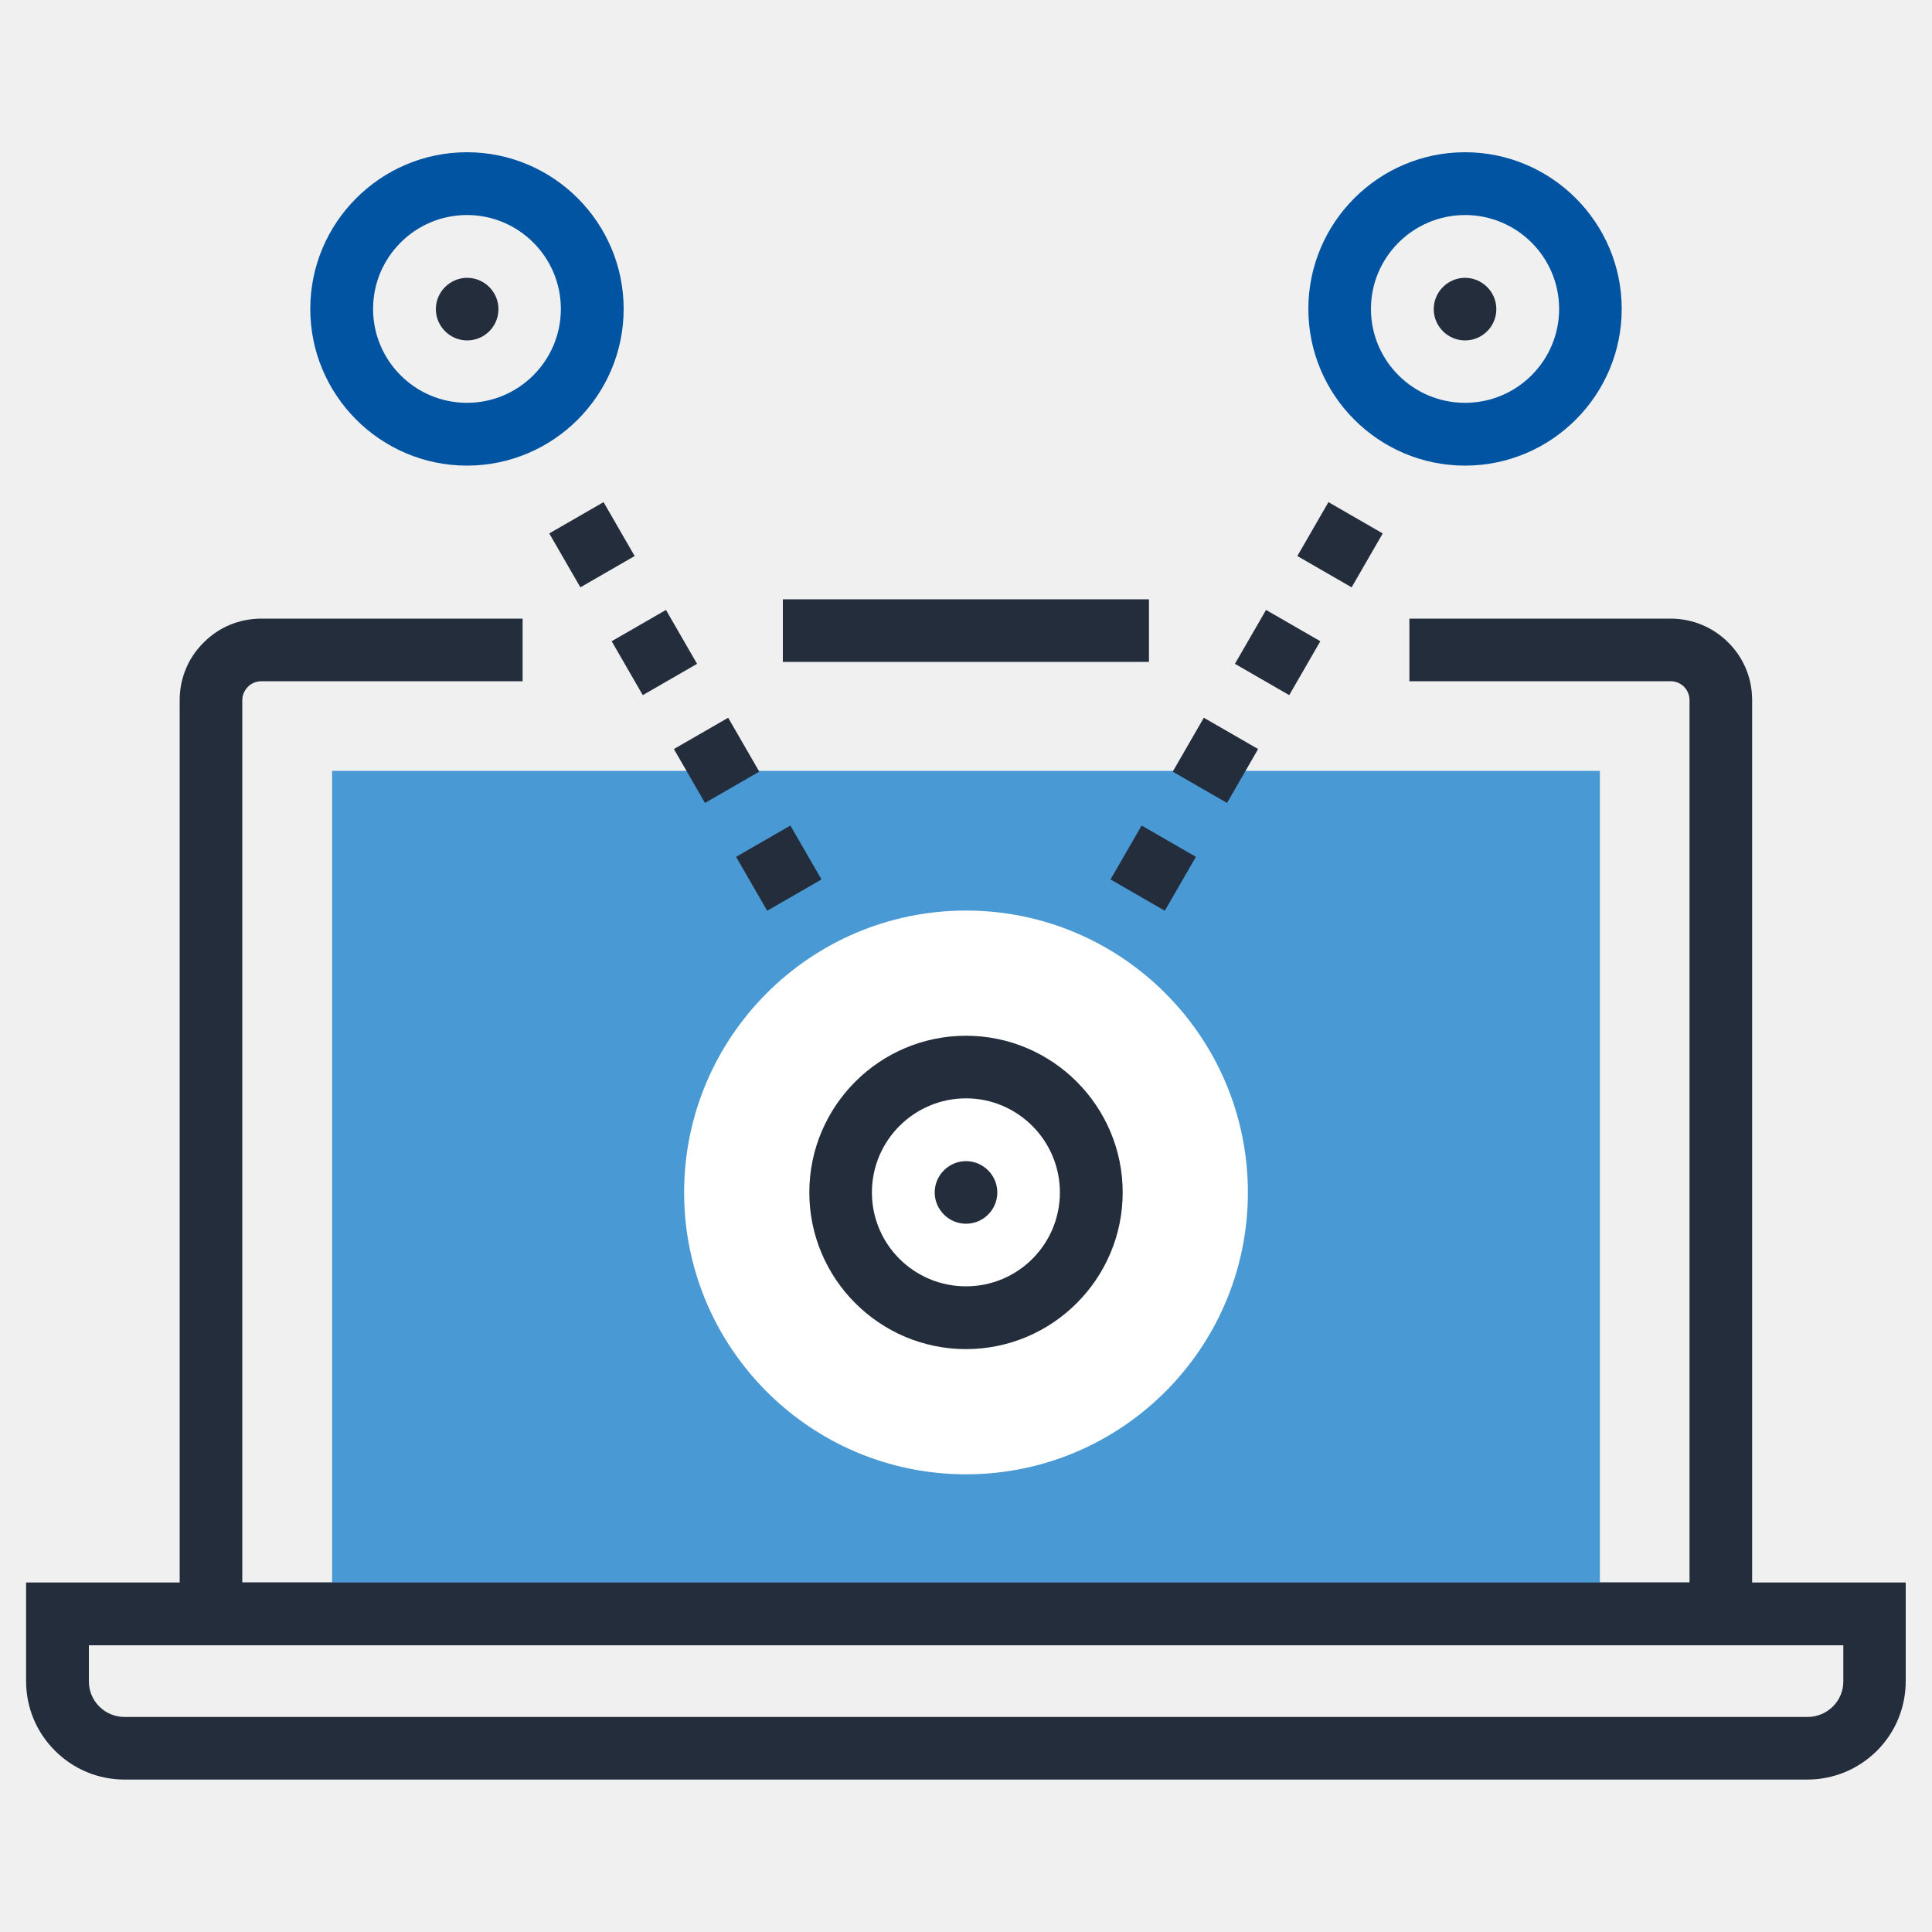
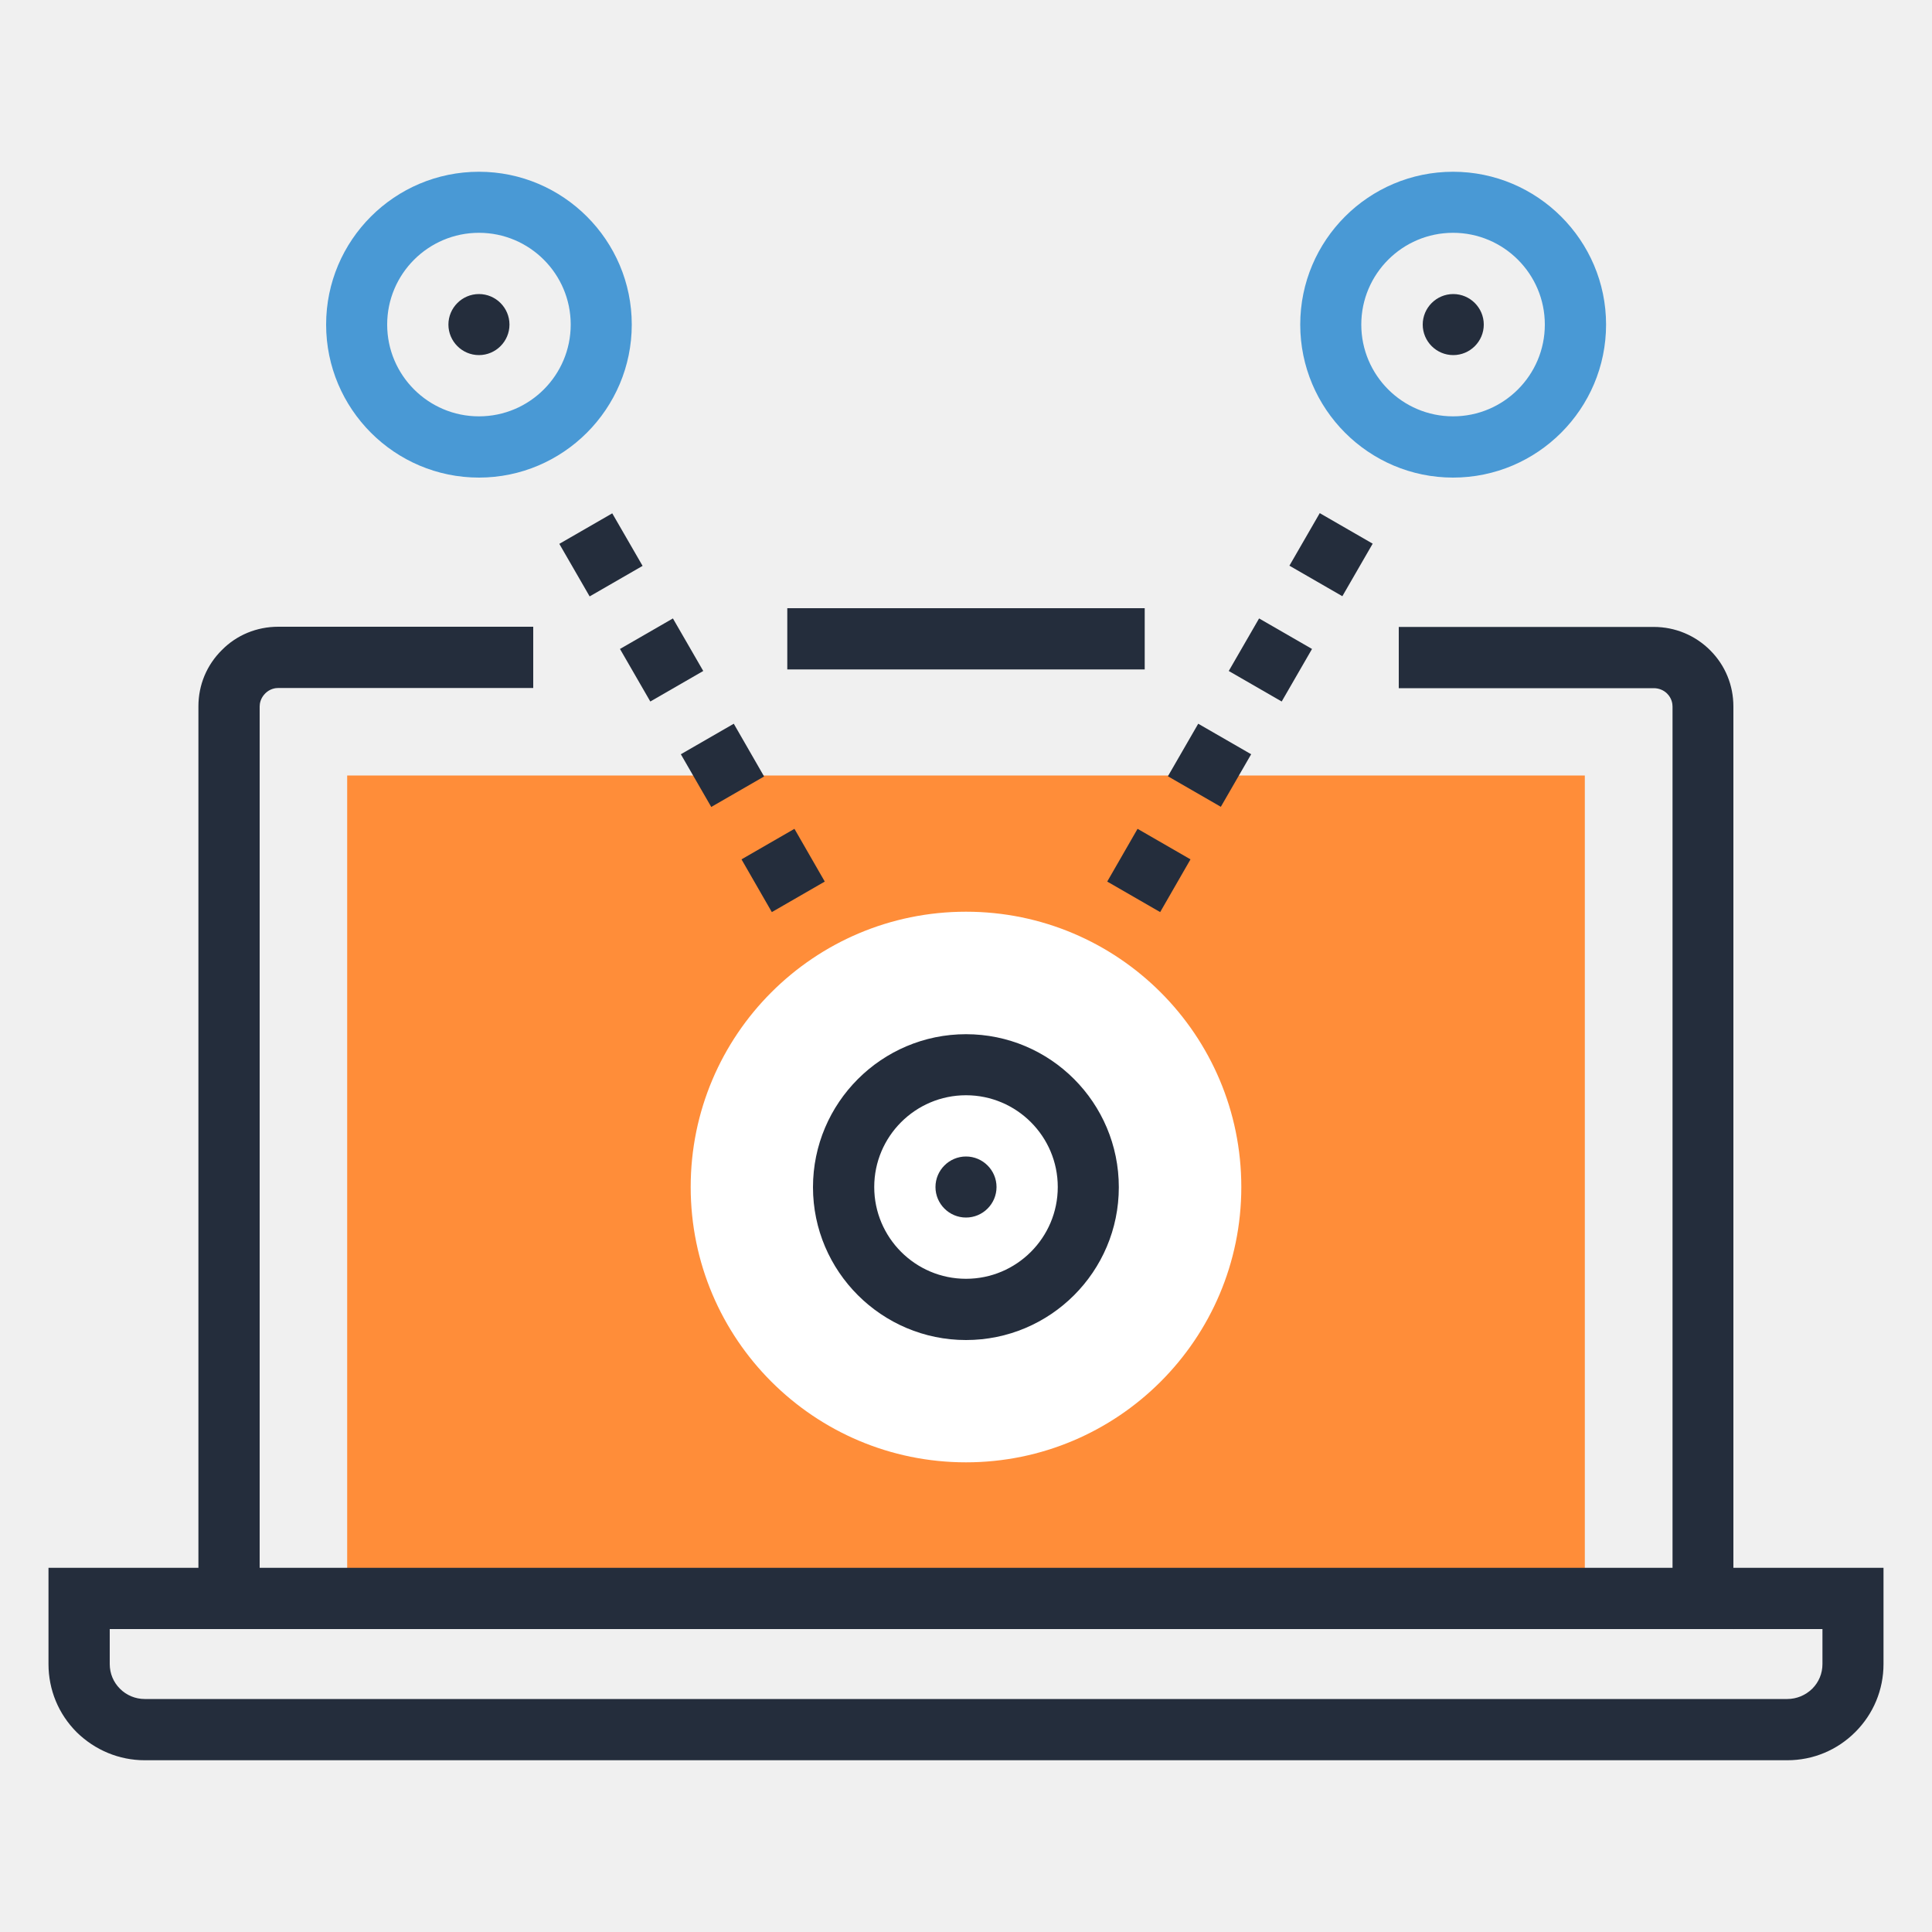
<svg xmlns="http://www.w3.org/2000/svg" id="Layer_1" version="1.1" viewBox="0 0 1000 1000">
  <defs>
    <style>
      .st0 {
        fill: #4999d5;
      }

      .st1 {
        fill: #242d3c;
      }

      .st2 {
-         fill: #0054a1;
+         fill: #fff;
      }

      .st3 {
-         fill: #fff;
+         fill: #ff8d39;
      }
    </style>
  </defs>
-   <path class="st1" d="M907,851.6H93v-489.2c0-11.3,4.4-22,12.5-29.9,7.8-7.9,18.4-12.3,29.8-12.3h135.2v32.4h-135.2c-1.5,0-4.5.4-6.9,2.8-2.6,2.6-3,5.5-3,7v456.7h749.1v-456.7c0-1.5-.4-4.4-2.8-6.9-1.9-1.9-4.4-2.9-7-2.9h-135.2v-32.4h135.2c11.3,0,21.9,4.4,29.9,12.4,8,8,12.3,18.5,12.3,29.8v489.2Z" />
-   <rect class="st1" x="405.2" y="310.2" width="189.5" height="32.4" />
-   <rect class="st0" x="171.9" y="399" width="656.2" height="436.3" />
-   <path class="st1" d="M935.5,921.1H64.5c-13.6,0-26.4-5.3-36-14.9-9.7-9.6-15-22.5-15-36.1v-51h972.9v51c0,13.6-5.3,26.5-14.9,36.1-9.7,9.6-22.5,14.9-36.1,14.9ZM46,851.6v18.6c0,5,1.9,9.6,5.4,13.1,3.5,3.5,8.2,5.4,13.2,5.4h870.9c5,0,9.6-1.9,13.2-5.4,3.5-3.5,5.4-8.1,5.4-13.1v-18.6H46Z" />
-   <path class="st3" d="M645.9,617.2c0,80.6-65.4,145.9-145.9,145.9s-145.9-65.4-145.9-145.9,65.4-145.9,145.9-145.9,145.9,65.4,145.9,145.9Z" />
-   <path class="st1" d="M500,698.3c-44.7,0-81.1-36.4-81.1-81.1s36.4-81.1,81.1-81.1,81.1,36.4,81.1,81.1-36.4,81.1-81.1,81.1ZM500,568.5c-26.8,0-48.7,21.8-48.7,48.7s21.8,48.6,48.7,48.6,48.6-21.8,48.6-48.6-21.8-48.7-48.6-48.7Z" />
-   <path class="st2" d="M241.7,241c-44.7,0-81.1-36.4-81.1-81.1s36.4-81.1,81.1-81.1,81.1,36.4,81.1,81.1-36.4,81.1-81.1,81.1ZM241.7,111.3c-26.8,0-48.6,21.8-48.6,48.6s21.8,48.6,48.6,48.6,48.6-21.8,48.6-48.6-21.8-48.6-48.6-48.6Z" />
-   <path class="st2" d="M758.3,241c-44.7,0-81.1-36.4-81.1-81.1s36.4-81.1,81.1-81.1,81.1,36.4,81.1,81.1-36.4,81.1-81.1,81.1ZM758.3,111.3c-26.8,0-48.7,21.8-48.7,48.6s21.8,48.6,48.7,48.6,48.7-21.8,48.7-48.6-21.8-48.6-48.7-48.6Z" />
-   <path class="st1" d="M774.5,160c0,9-7.3,16.2-16.2,16.2s-16.2-7.3-16.2-16.2,7.3-16.2,16.2-16.2,16.2,7.3,16.2,16.2Z" />
-   <path class="st1" d="M602.9,471.4l-28.1-16.2,16.1-27.9,28.1,16.2-16.1,27.9ZM635.1,415.6l-28.1-16.2,16.1-27.9,28.1,16.2-16.1,27.9ZM667.3,359.8l-28.1-16.2,16.1-27.9,28.1,16.2-16.1,27.9ZM699.6,304l-28.1-16.2,16.1-27.9,28.1,16.2-16.1,27.9Z" />
-   <path class="st1" d="M397.1,471.4l-16.1-27.9,28.1-16.2,16.1,27.9-28.1,16.2ZM364.9,415.6l-16.1-27.9,28.1-16.2,16.1,27.9-28.1,16.2ZM332.7,359.8l-16.1-27.9,28.1-16.2,16.1,27.9-28.1,16.2ZM300.4,304l-16.1-27.9,28.1-16.2,16.1,27.9-28.1,16.2Z" />
-   <path class="st1" d="M258,160c0,9-7.3,16.2-16.2,16.2s-16.2-7.3-16.2-16.2,7.3-16.2,16.2-16.2,16.2,7.3,16.2,16.2Z" />
-   <path class="st1" d="M516.2,617.2c0,9-7.3,16.2-16.2,16.2s-16.2-7.3-16.2-16.2,7.3-16.2,16.2-16.2,16.2,7.3,16.2,16.2Z" />
+   <path class="st1" d="M897.3,843.2H102.7v-477.6c0-11.1,4.3-21.4,12.2-29.2,7.6-7.7,18-12,29.1-12h132v31.7h-132c-1.5,0-4.3.4-6.7,2.8-2.5,2.5-2.9,5.3-2.9,6.8v445.9h731.3v-445.9c0-1.5-.4-4.3-2.8-6.7-1.8-1.8-4.3-2.8-6.9-2.8h-132v-31.7h132c11,0,21.4,4.3,29.2,12.1,7.8,7.8,12,18.1,12,29.1v477.6Z" />
+   <rect class="st1" x="407.5" y="314.8" width="185" height="31.7" />
+   <rect class="st3" x="179.7" y="401.4" width="640.6" height="425.9" />
+   <path class="st1" d="M925.1,911.1H74.9c-13.2,0-25.7-5.2-35.2-14.5-9.4-9.4-14.6-21.9-14.6-35.3v-49.8h949.8v49.8c0,13.3-5.2,25.8-14.6,35.2-9.4,9.4-21.9,14.6-35.2,14.6ZM56.8,843.2v18.1c0,4.9,1.9,9.4,5.3,12.8,3.4,3.4,8,5.3,12.8,5.3h850.2c4.8,0,9.4-1.9,12.9-5.3,3.4-3.4,5.3-7.9,5.3-12.8v-18.1H56.8Z" />
+   <path class="st2" d="M642.5,614.4c0,78.7-63.9,142.5-142.5,142.5s-142.5-63.8-142.5-142.5,63.8-142.5,142.5-142.5,142.5,63.8,142.5,142.5Z" />
+   <path class="st1" d="M500,693.6c-43.6,0-79.2-35.5-79.2-79.1s35.5-79.2,79.2-79.2,79.1,35.5,79.1,79.2-35.5,79.1-79.1,79.1ZM500,566.9c-26.2,0-47.5,21.3-47.5,47.5s21.3,47.5,47.5,47.5,47.5-21.3,47.5-47.5-21.3-47.5-47.5-47.5Z" />
+   <path class="st0" d="M247.9,247.2c-43.6,0-79.1-35.5-79.1-79.2s35.5-79.1,79.1-79.1,79.1,35.5,79.1,79.1-35.5,79.2-79.1,79.2ZM247.9,120.5c-26.2,0-47.5,21.3-47.5,47.5s21.3,47.5,47.5,47.5,47.5-21.3,47.5-47.5-21.3-47.5-47.5-47.5Z" />
+   <path class="st0" d="M752.1,247.2c-43.6,0-79.1-35.5-79.1-79.2s35.5-79.1,79.1-79.1,79.2,35.5,79.2,79.1-35.5,79.2-79.2,79.2ZM752.1,120.5c-26.2,0-47.5,21.3-47.5,47.5s21.3,47.5,47.5,47.5,47.5-21.3,47.5-47.5-21.3-47.5-47.5-47.5Z" />
+   <path class="st1" d="M768,168c0,8.7-7.1,15.8-15.8,15.8s-15.8-7.1-15.8-15.8,7.1-15.8,15.8-15.8,15.8,7.1,15.8,15.8Z" />
+   <path class="st1" d="M600.5,472.1l-27.4-15.8,15.7-27.3,27.4,15.8-15.7,27.3ZM631.9,417.6l-27.4-15.8,15.7-27.2,27.4,15.8-15.7,27.2ZM663.4,363.1l-27.4-15.8,15.7-27.2,27.4,15.8-15.7,27.2ZM694.8,308.6l-27.4-15.8,15.7-27.2,27.4,15.8-15.7,27.2Z" />
+   <path class="st1" d="M399.5,472.1l-15.7-27.3,27.4-15.8,15.7,27.3-27.4,15.8ZM368.1,417.6l-15.7-27.2,27.4-15.8,15.7,27.3-27.4,15.8ZM336.6,363.1l-15.7-27.2,27.4-15.8,15.7,27.2-27.4,15.8ZM305.2,308.7l-15.7-27.2,27.4-15.8,15.7,27.2-27.4,15.8Z" />
+   <path class="st1" d="M263.7,168c0,8.7-7.1,15.8-15.8,15.8s-15.8-7.1-15.8-15.8,7.1-15.8,15.8-15.8,15.8,7.1,15.8,15.8Z" />
+   <path class="st1" d="M515.8,614.4c0,8.7-7.1,15.8-15.8,15.8s-15.8-7.1-15.8-15.8,7.1-15.8,15.8-15.8,15.8,7.1,15.8,15.8Z" />
</svg>
